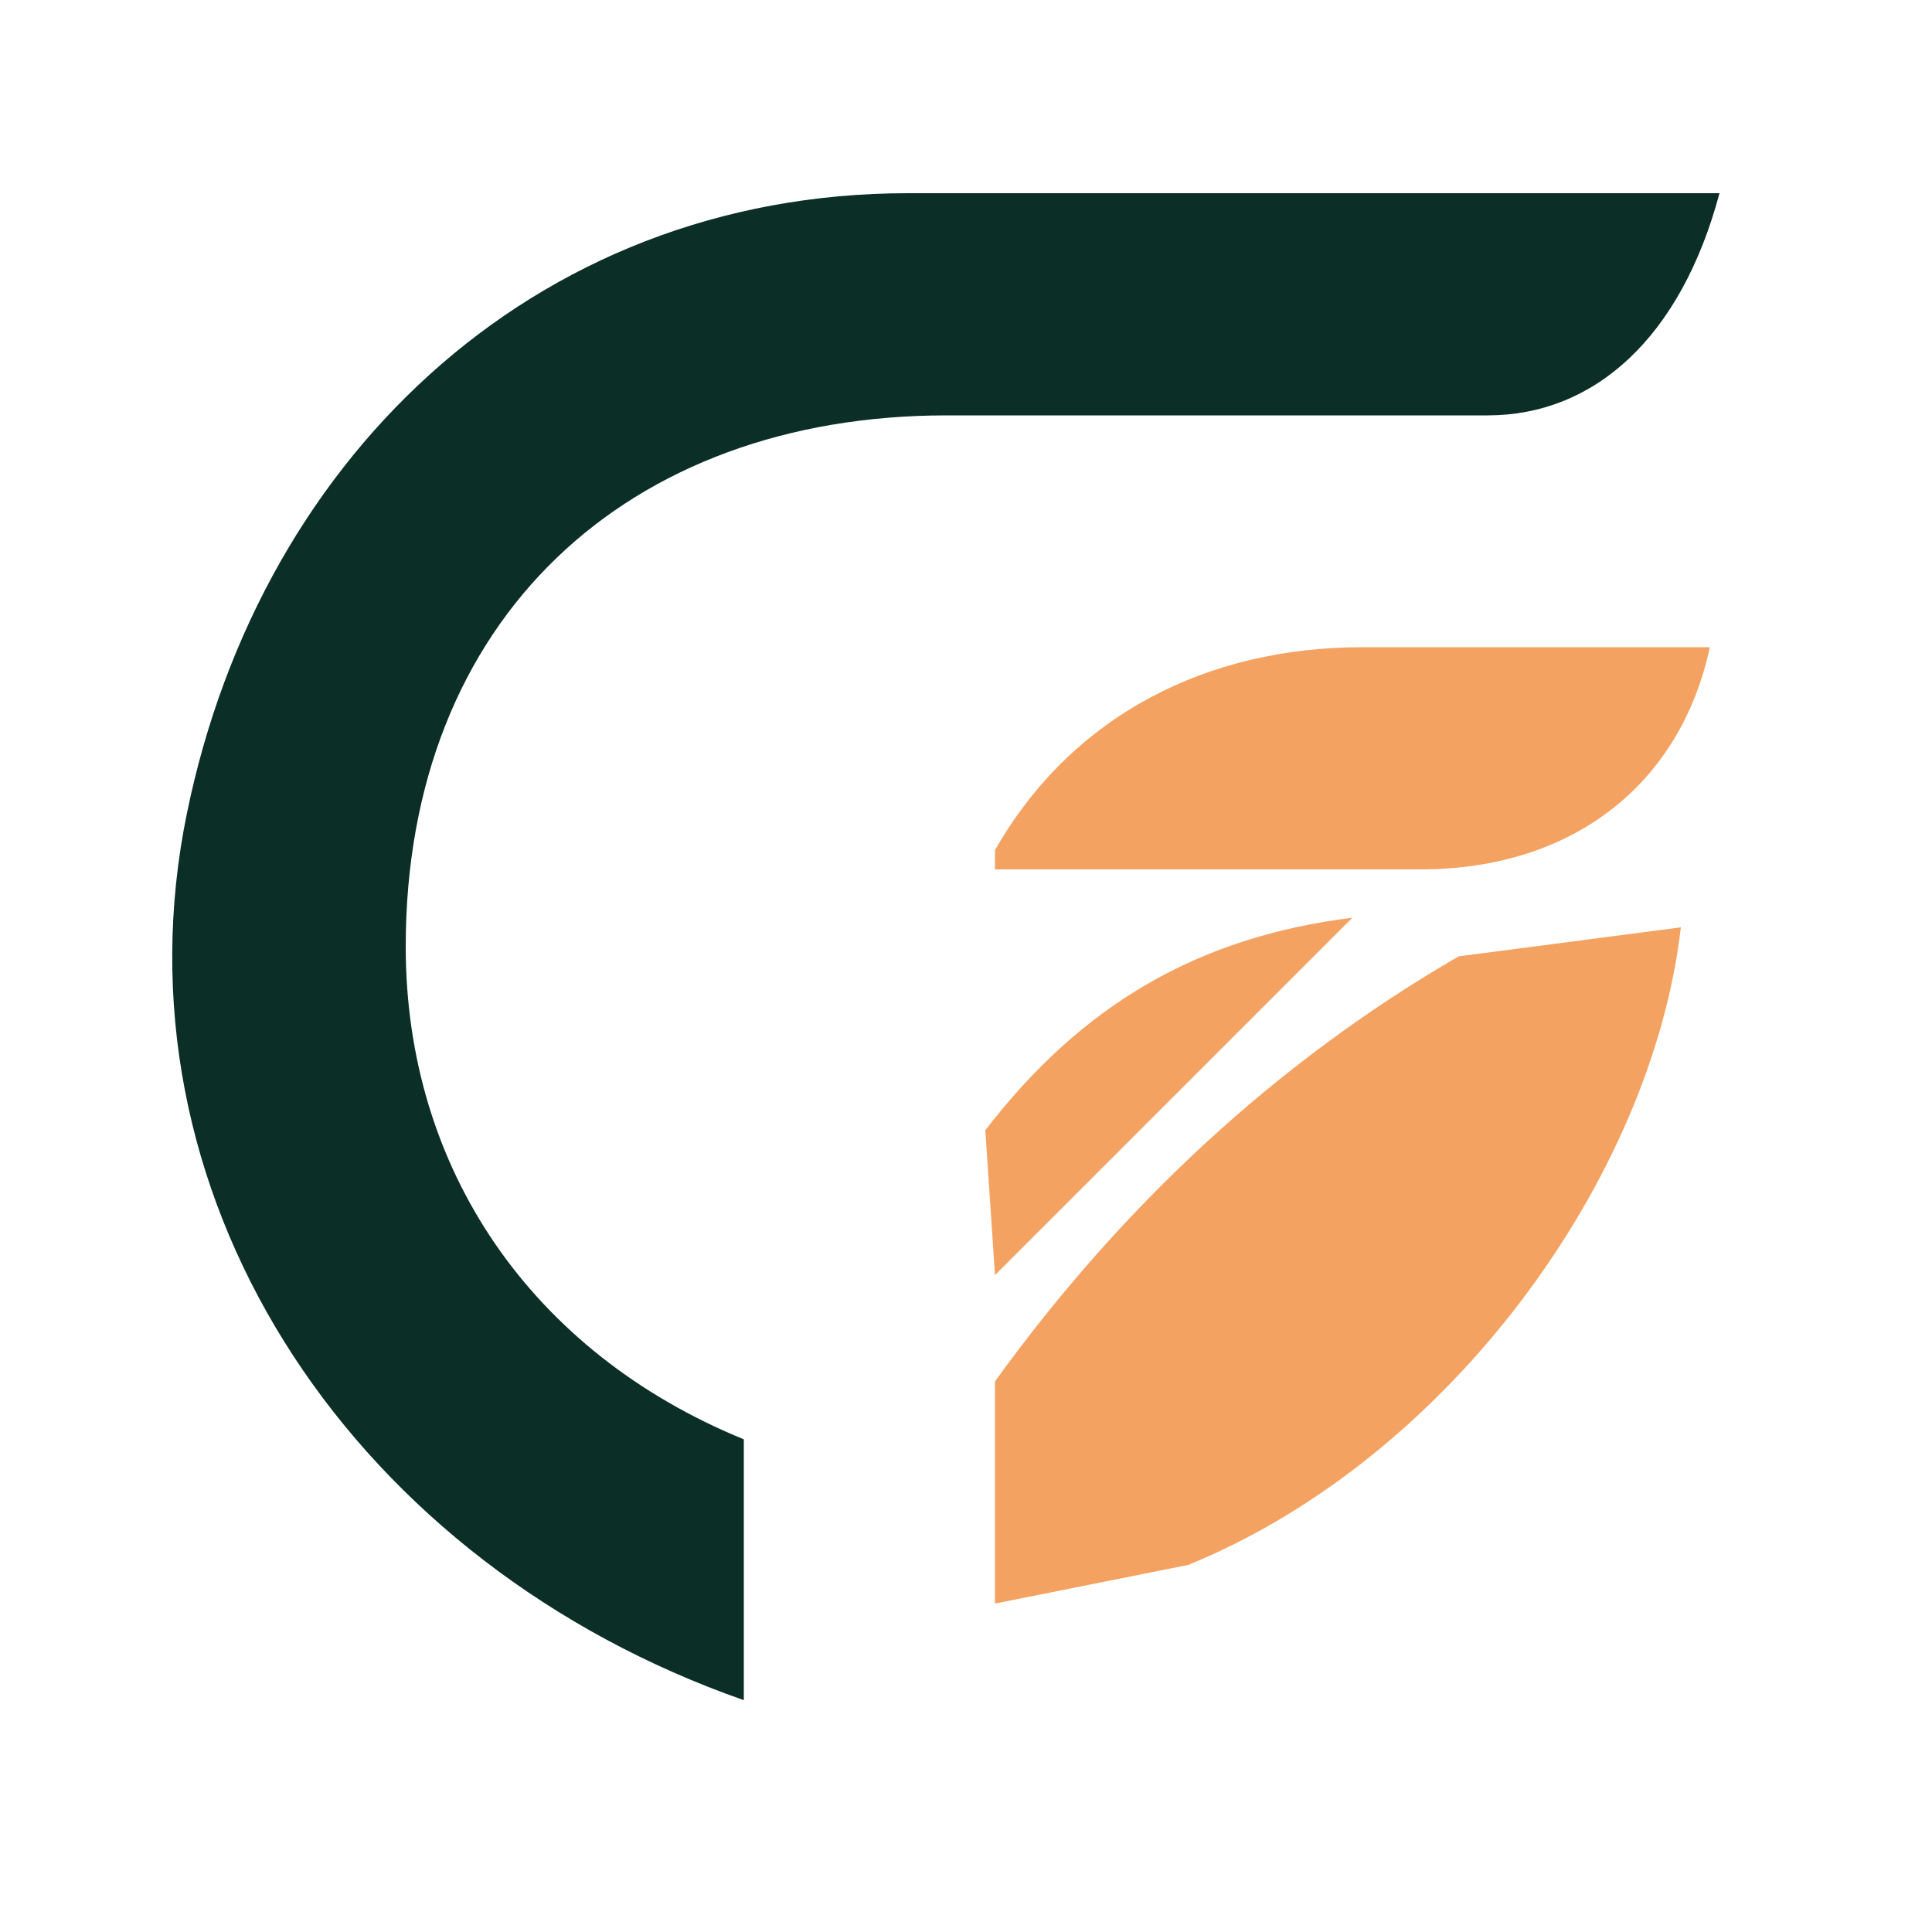
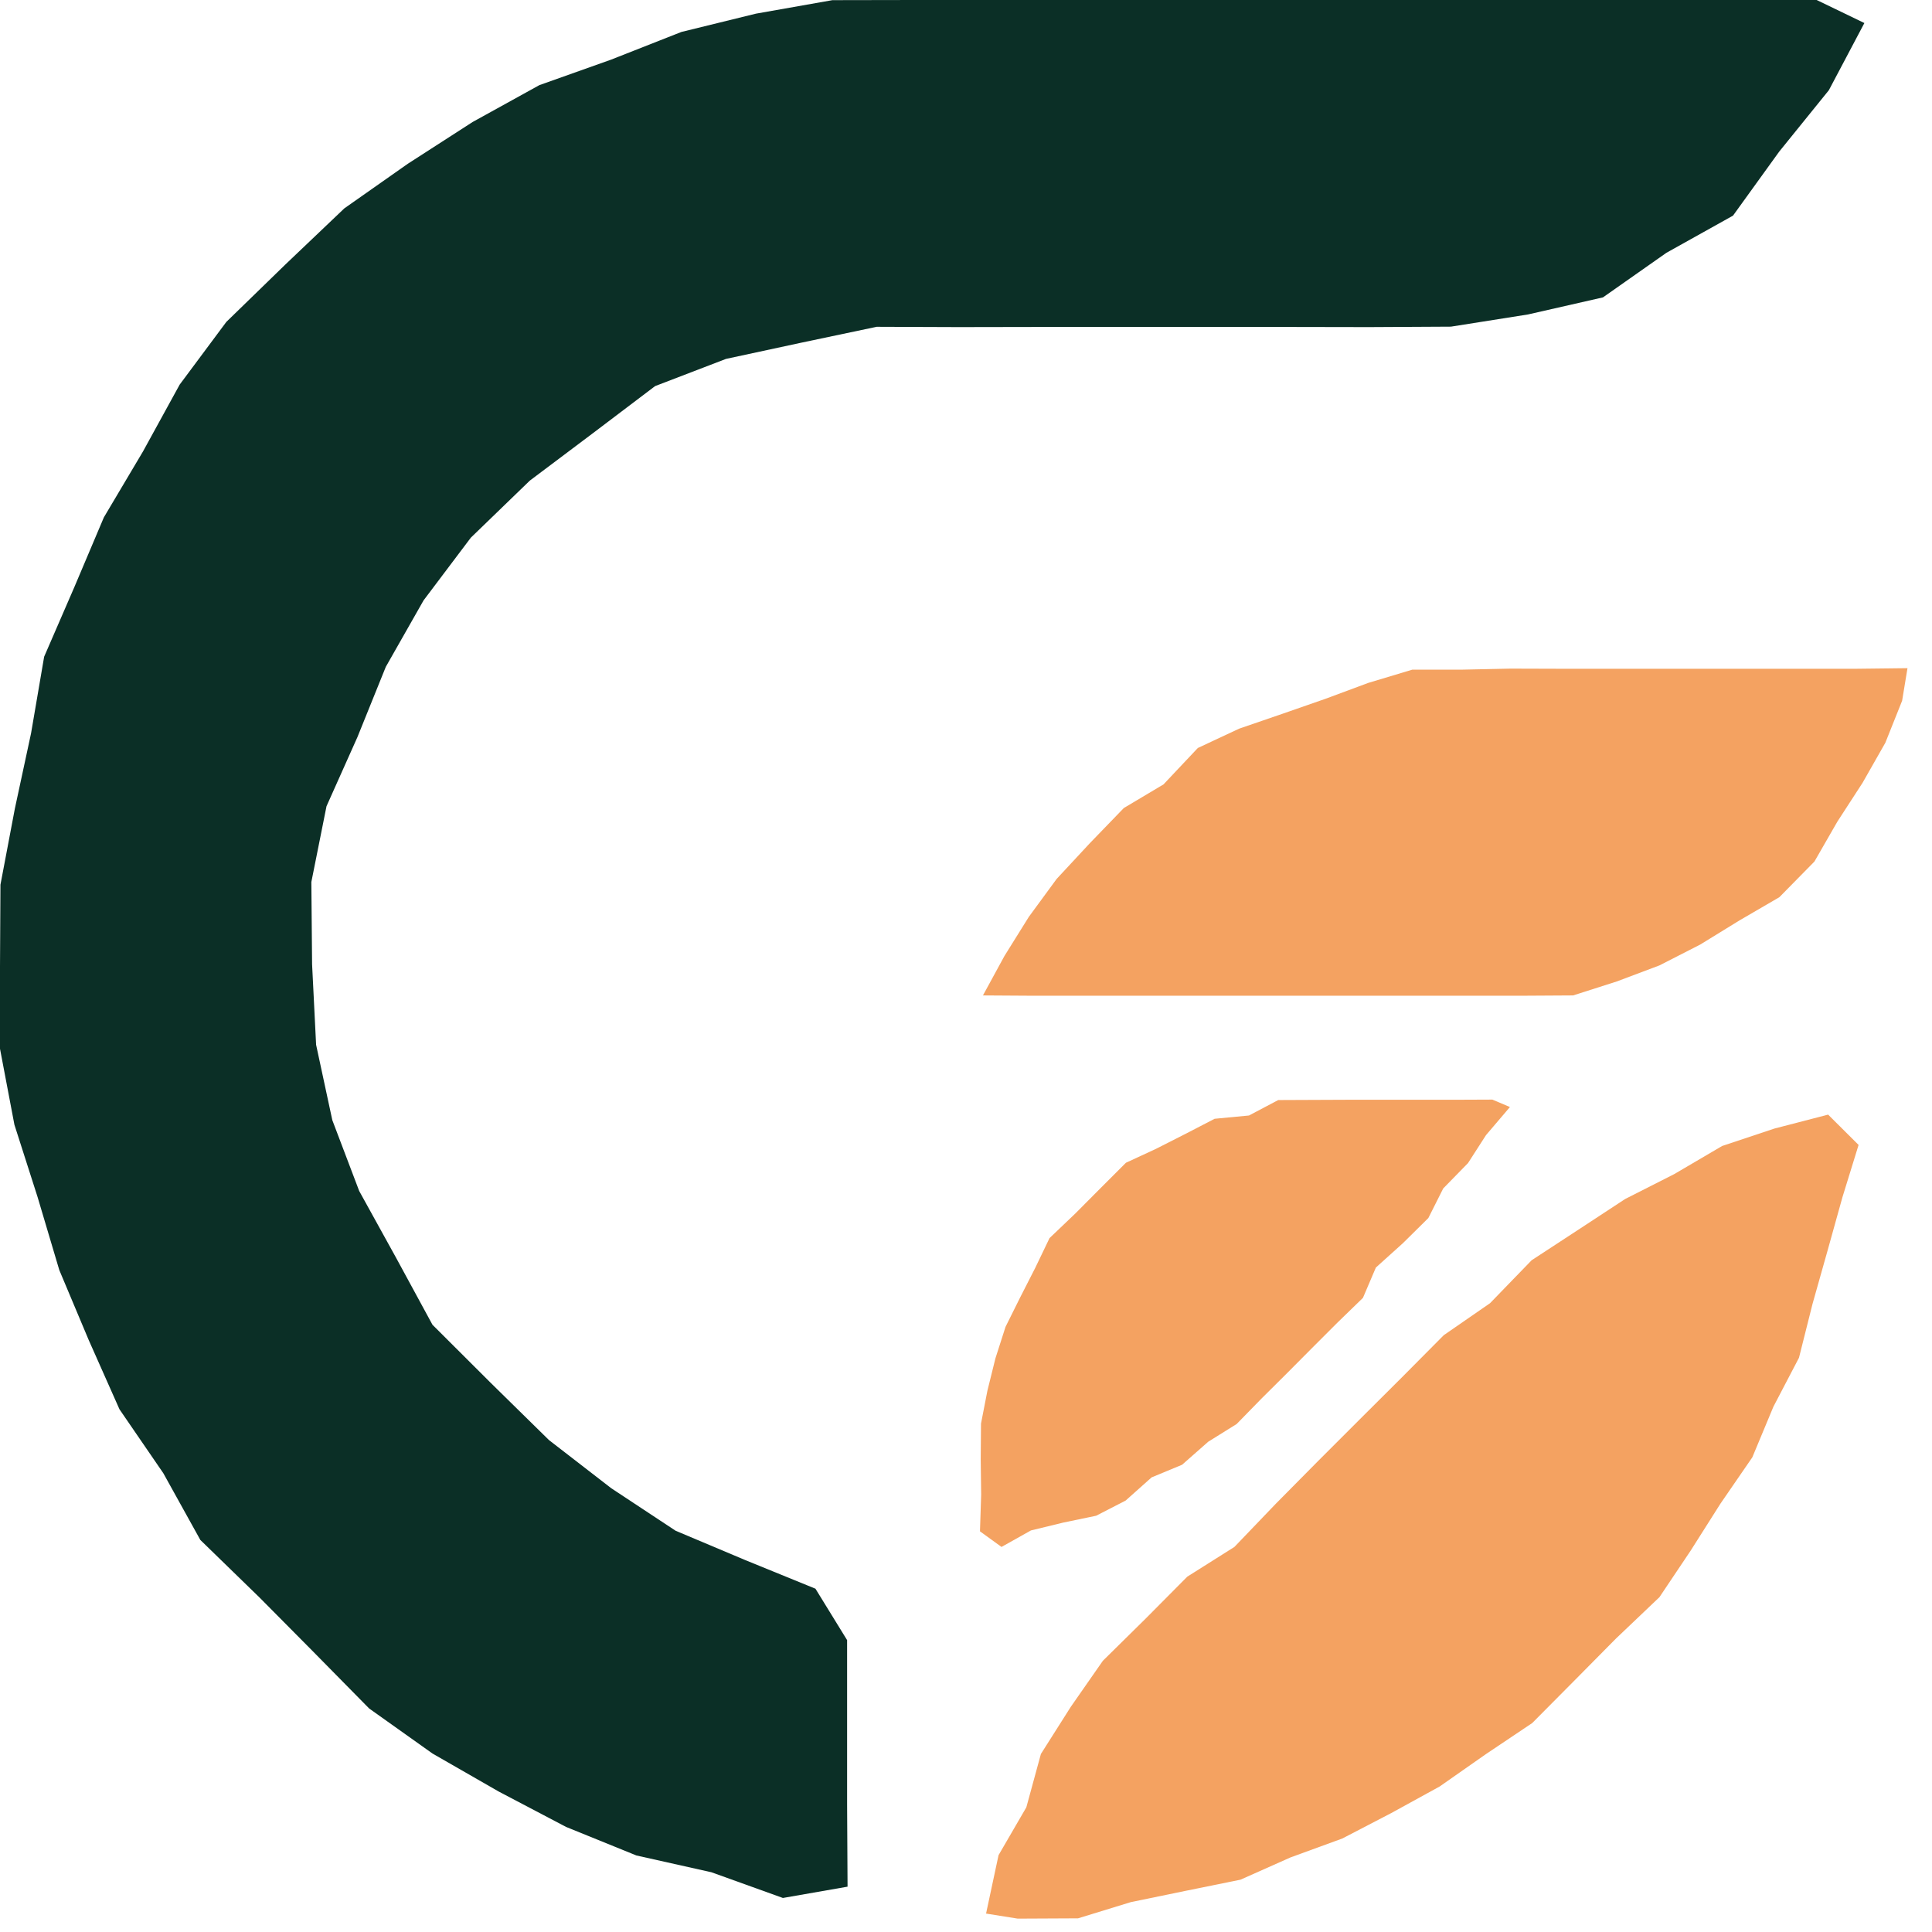
- <svg xmlns="http://www.w3.org/2000/svg" viewBox="0 0 200 200" role="img" aria-labelledby="title desc">
-   <g fill="#0B2F26">
-     <path d="M178 20H94C55 20 26 48 19 86c-7 39 18 76 58 90v-27c-22-9-35-28-35-51 0-34 23-55 56-55h56c11 0 20-8 24-23Z" />
-   </g>
-   <g fill="#F4A261">
-     <path d="M103 88c8-14 22-21 38-21h36c-3 14-14 23-30 23h-44Z" />
-     <path d="M102 117c10-13 22-20 38-22l-37 37Z" />
-     <path d="M103 143c13-18 29-33 48-44l23-3c-3 26-24 55-51 66l-20 4Z" />
+ <svg xmlns="http://www.w3.org/2000/svg" width="130" height="130" viewBox="0 0 130 130" role="img" aria-labelledby="title desc">
+   <g>
+     <path fill="#0B2F26" d="M 56.01 0.01 L 50.86 0.92 L 45.85 2.15 L 41.10 4.02 L 36.29 5.73 L 31.80 8.21 L 27.44 11.02 L 23.17 14.02 L 19.21 17.79 L 15.23 21.66 L 12.09 25.88 L 9.62 30.38 L 6.99 34.81 L 5.00 39.51 L 2.97 44.19 L 2.09 49.34 L 1.00 54.41 L 0.03 59.53 L 0.00 65.04 L 0.00 70.57 L 0.97 75.68 L 2.53 80.55 L 3.99 85.46 L 5.97 90.17 L 8.04 94.83 L 10.99 99.13 L 13.48 103.62 L 17.46 107.49 L 20.96 111.02 L 24.84 114.96 L 29.10 117.99 L 33.56 120.55 L 38.09 122.93 L 42.82 124.85 L 47.87 125.98 L 52.68 127.71 L 57.03 126.95 L 57.00 121.41 L 57.00 115.88 L 57.00 110.36 L 54.87 106.90 L 50.16 104.98 L 45.46 103.00 L 41.13 100.14 L 36.94 96.90 L 33.01 93.04 L 29.10 89.14 L 26.65 84.63 L 24.17 80.14 L 22.36 75.37 L 21.27 70.30 L 21.00 64.89 L 20.95 59.35 L 21.97 54.25 L 24.05 49.60 L 25.96 44.87 L 28.50 40.40 L 31.68 36.18 L 35.65 32.34 L 39.88 29.16 L 44.08 25.98 L 48.85 24.15 L 53.91 23.06 L 58.99 21.99 L 64.52 22.01 L 70.04 22.00 L 75.56 22.00 L 81.08 22.00 L 86.60 22.00 L 92.12 22.01 L 97.63 21.98 L 102.81 21.16 L 107.86 20.01 L 112.13 17.01 L 116.61 14.51 L 119.72 10.20 L 123.06 6.07 L 125.45 1.55 L 122.24 0.00 L 116.72 0.00 L 111.20 0.00 L 105.68 0.00 L 100.16 0.00 L 94.64 0.00 L 89.12 0.00 L 83.60 0.00 L 78.08 0.00 L 72.56 0.00 L 67.04 0.00 L 61.52 0.00 Z" />
+     <path fill="#F4A261" d="M 95.03 45.06 L 92.07 45.95 L 89.19 47.02 L 86.29 48.03 L 83.38 49.03 L 80.60 50.33 L 78.29 52.78 L 75.62 54.37 L 73.33 56.74 L 71.10 59.14 L 69.23 61.69 L 67.59 64.32 L 66.14 66.98 L 69.31 67.00 L 72.64 67.00 L 75.97 67.00 L 79.29 67.00 L 82.61 67.00 L 85.93 67.00 L 89.25 67.00 L 92.57 67.00 L 95.90 67.00 L 99.22 67.00 L 102.54 67.00 L 105.85 66.98 L 108.79 66.04 L 111.66 64.96 L 114.40 63.56 L 117.05 61.93 L 119.73 60.37 L 122.09 57.97 L 123.63 55.29 L 125.33 52.67 L 126.86 49.98 L 127.99 47.15 L 128.35 44.96 L 124.91 45.00 L 121.57 45.00 L 118.26 45.00 L 114.93 45.00 L 111.61 45.00 L 108.29 45.00 L 104.97 45.00 L 101.64 44.99 L 98.35 45.06 Z" />
+     <path fill="#F4A261" d="M 86.01 74.02 L 84.04 75.06 L 81.73 75.28 L 79.76 76.30 L 77.77 77.31 L 75.76 78.24 L 74.06 79.94 L 72.37 81.64 L 70.62 83.31 L 69.66 85.31 L 68.65 87.29 L 67.66 89.28 L 66.98 91.40 L 66.44 93.58 L 66.01 95.79 L 65.99 98.20 L 66.02 100.58 L 65.94 103.04 L 67.39 104.09 L 69.37 102.98 L 71.55 102.45 L 73.76 101.99 L 75.74 100.97 L 77.49 99.41 L 79.54 98.56 L 81.30 97.01 L 83.21 95.82 L 84.89 94.10 L 86.59 92.41 L 88.28 90.71 L 89.98 89.01 L 91.71 87.33 L 92.58 85.29 L 94.40 83.65 L 96.11 81.96 L 97.11 79.97 L 98.78 78.26 L 99.99 76.38 L 101.60 74.49 L 100.42 73.99 L 97.99 74.00 L 95.61 74.00 L 93.19 74.00 L 90.80 74.00 L 88.40 74.01 Z" />
+     <path fill="#F4A261" d="M 123.01 75.00 L 119.39 75.94 L 115.88 77.11 L 112.66 79.00 L 109.35 80.68 L 106.21 82.74 L 103.06 84.80 L 100.26 87.69 L 97.15 89.84 L 94.33 92.68 L 91.50 95.50 L 88.67 98.33 L 85.85 101.18 L 83.06 104.09 L 79.89 106.09 L 77.07 108.93 L 74.21 111.75 L 72.05 114.85 L 70.04 118.02 L 69.06 121.61 L 67.19 124.83 L 66.35 128.76 L 68.48 129.10 L 72.54 129.08 L 76.09 127.99 L 79.78 127.23 L 83.47 126.48 L 86.84 124.98 L 90.32 123.71 L 93.61 122.00 L 96.87 120.21 L 99.97 118.04 L 103.10 115.94 L 105.92 113.10 L 108.74 110.25 L 111.66 107.47 L 113.76 104.34 L 115.77 101.17 L 117.91 98.06 L 119.33 94.65 L 121.05 91.36 L 121.96 87.74 L 122.97 84.16 L 123.97 80.57 L 125.06 77.04 Z" />
  </g>
</svg>
